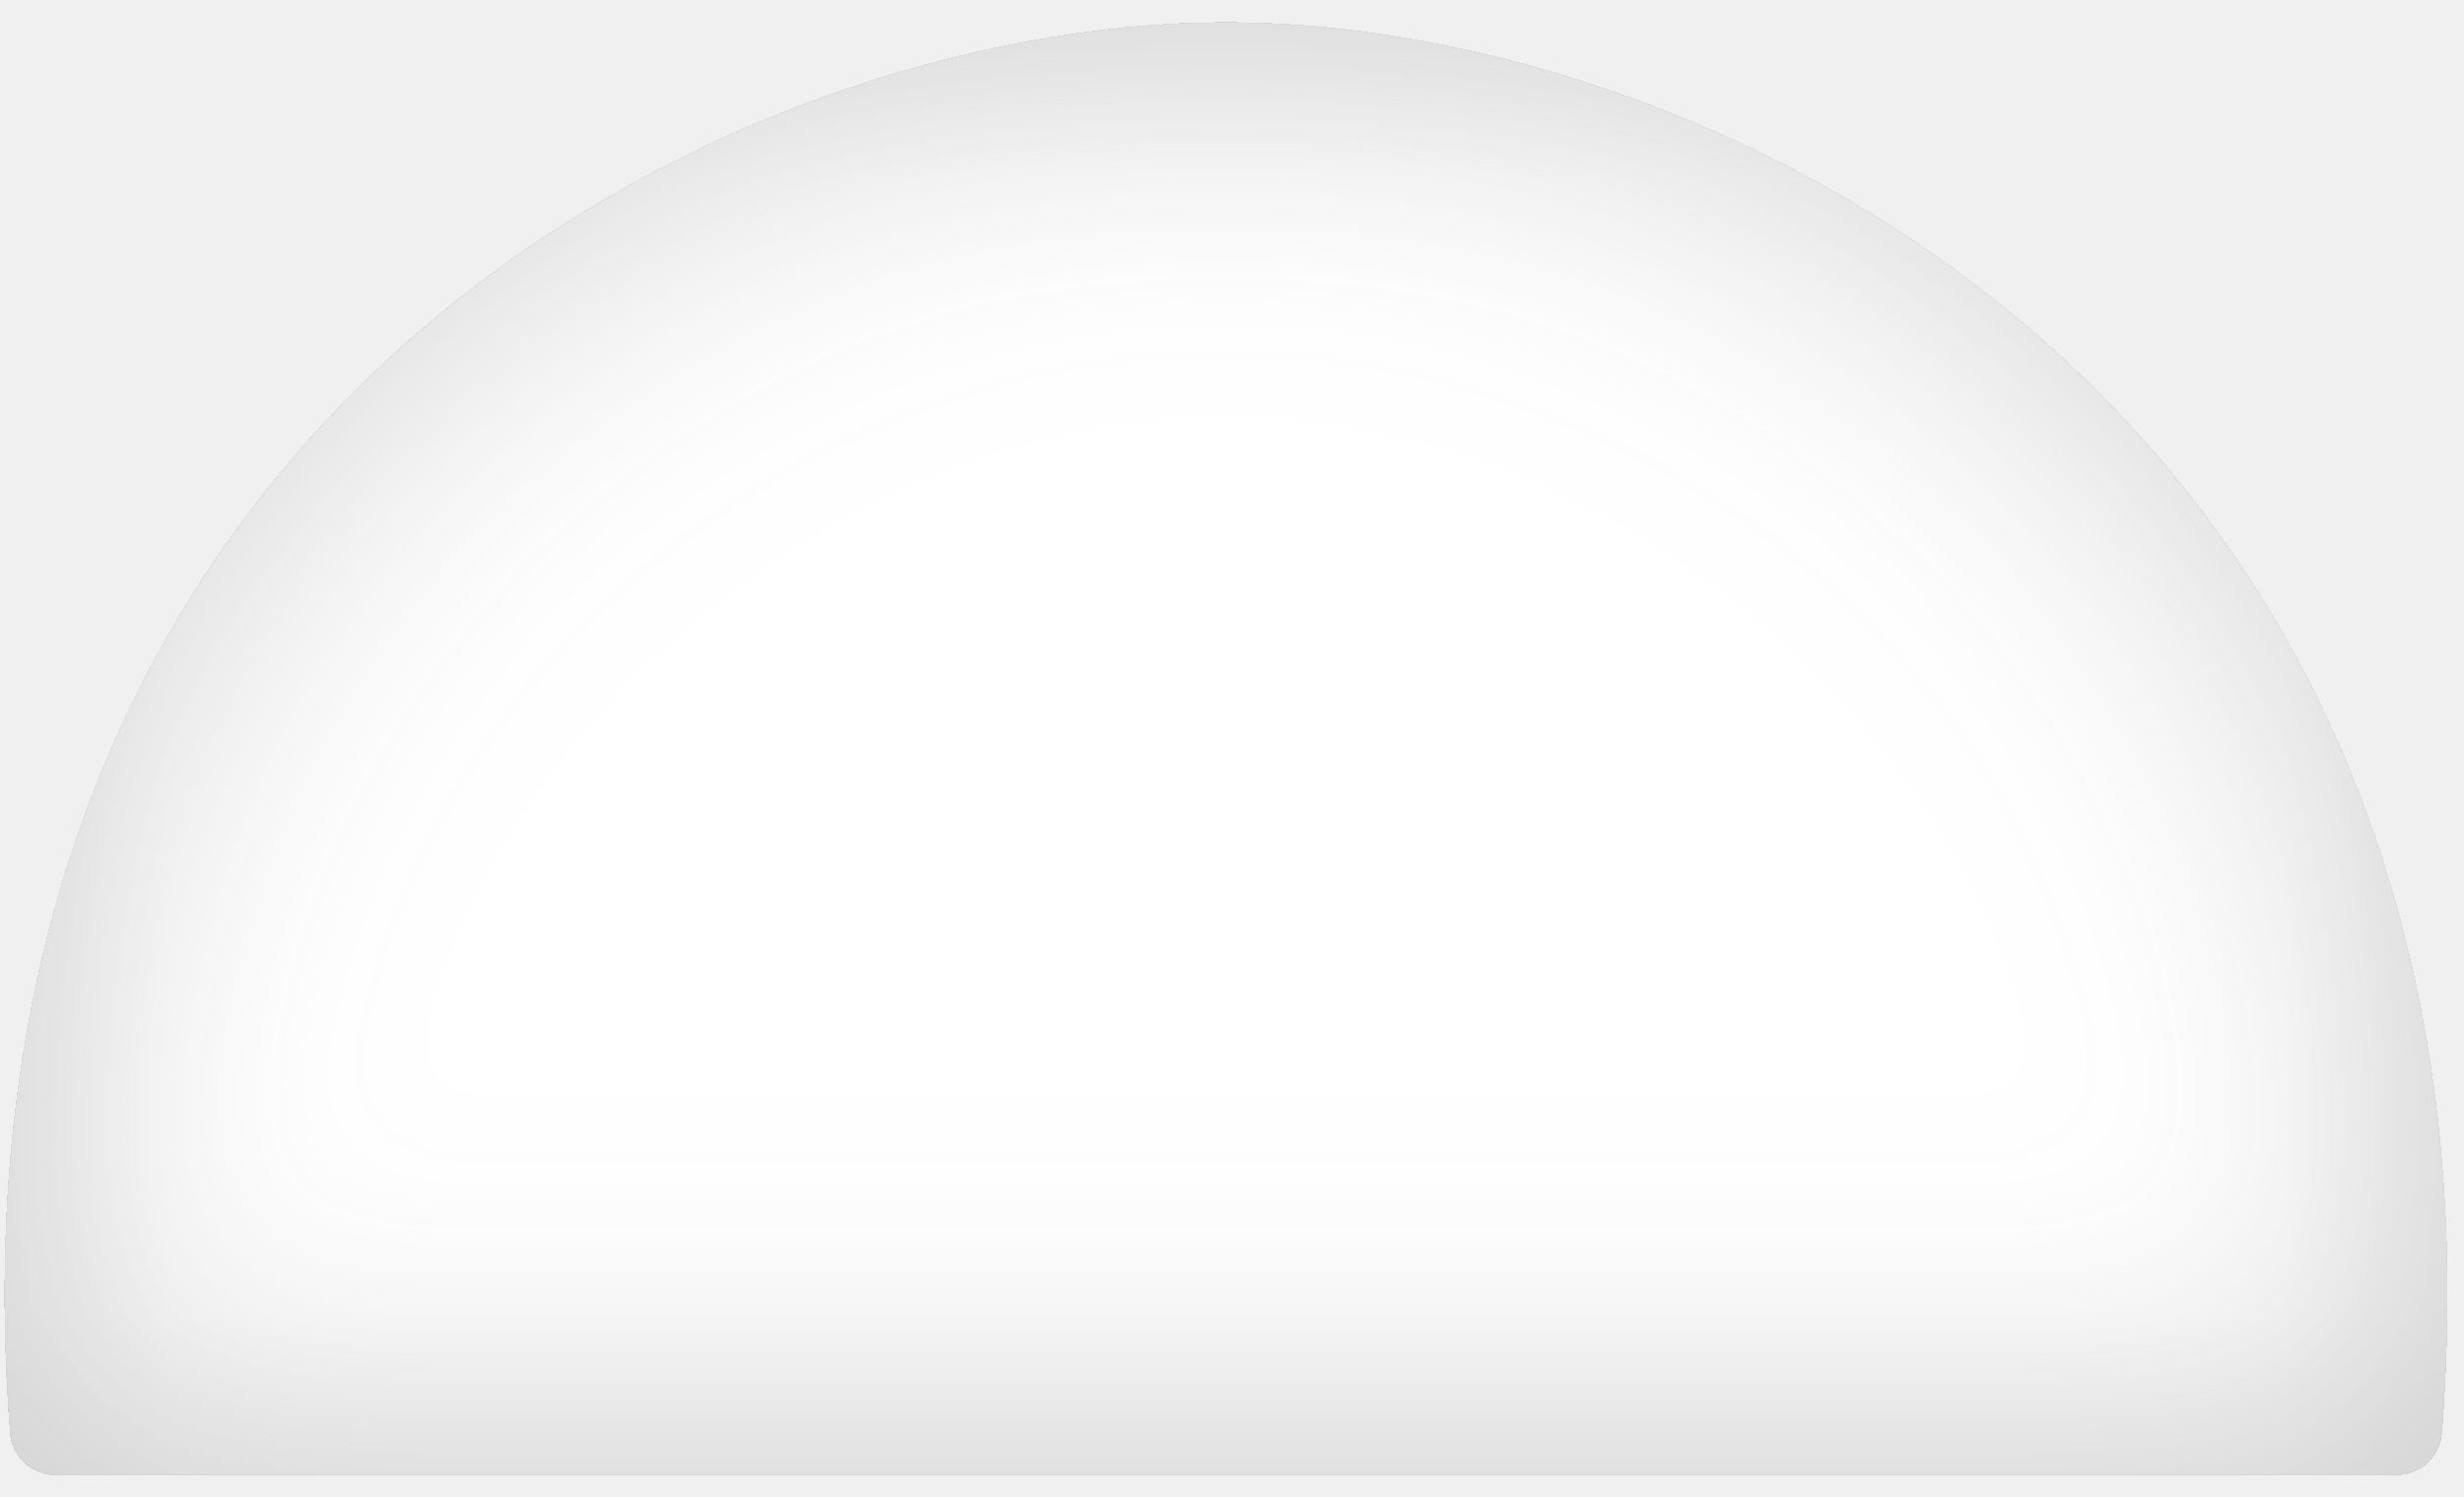
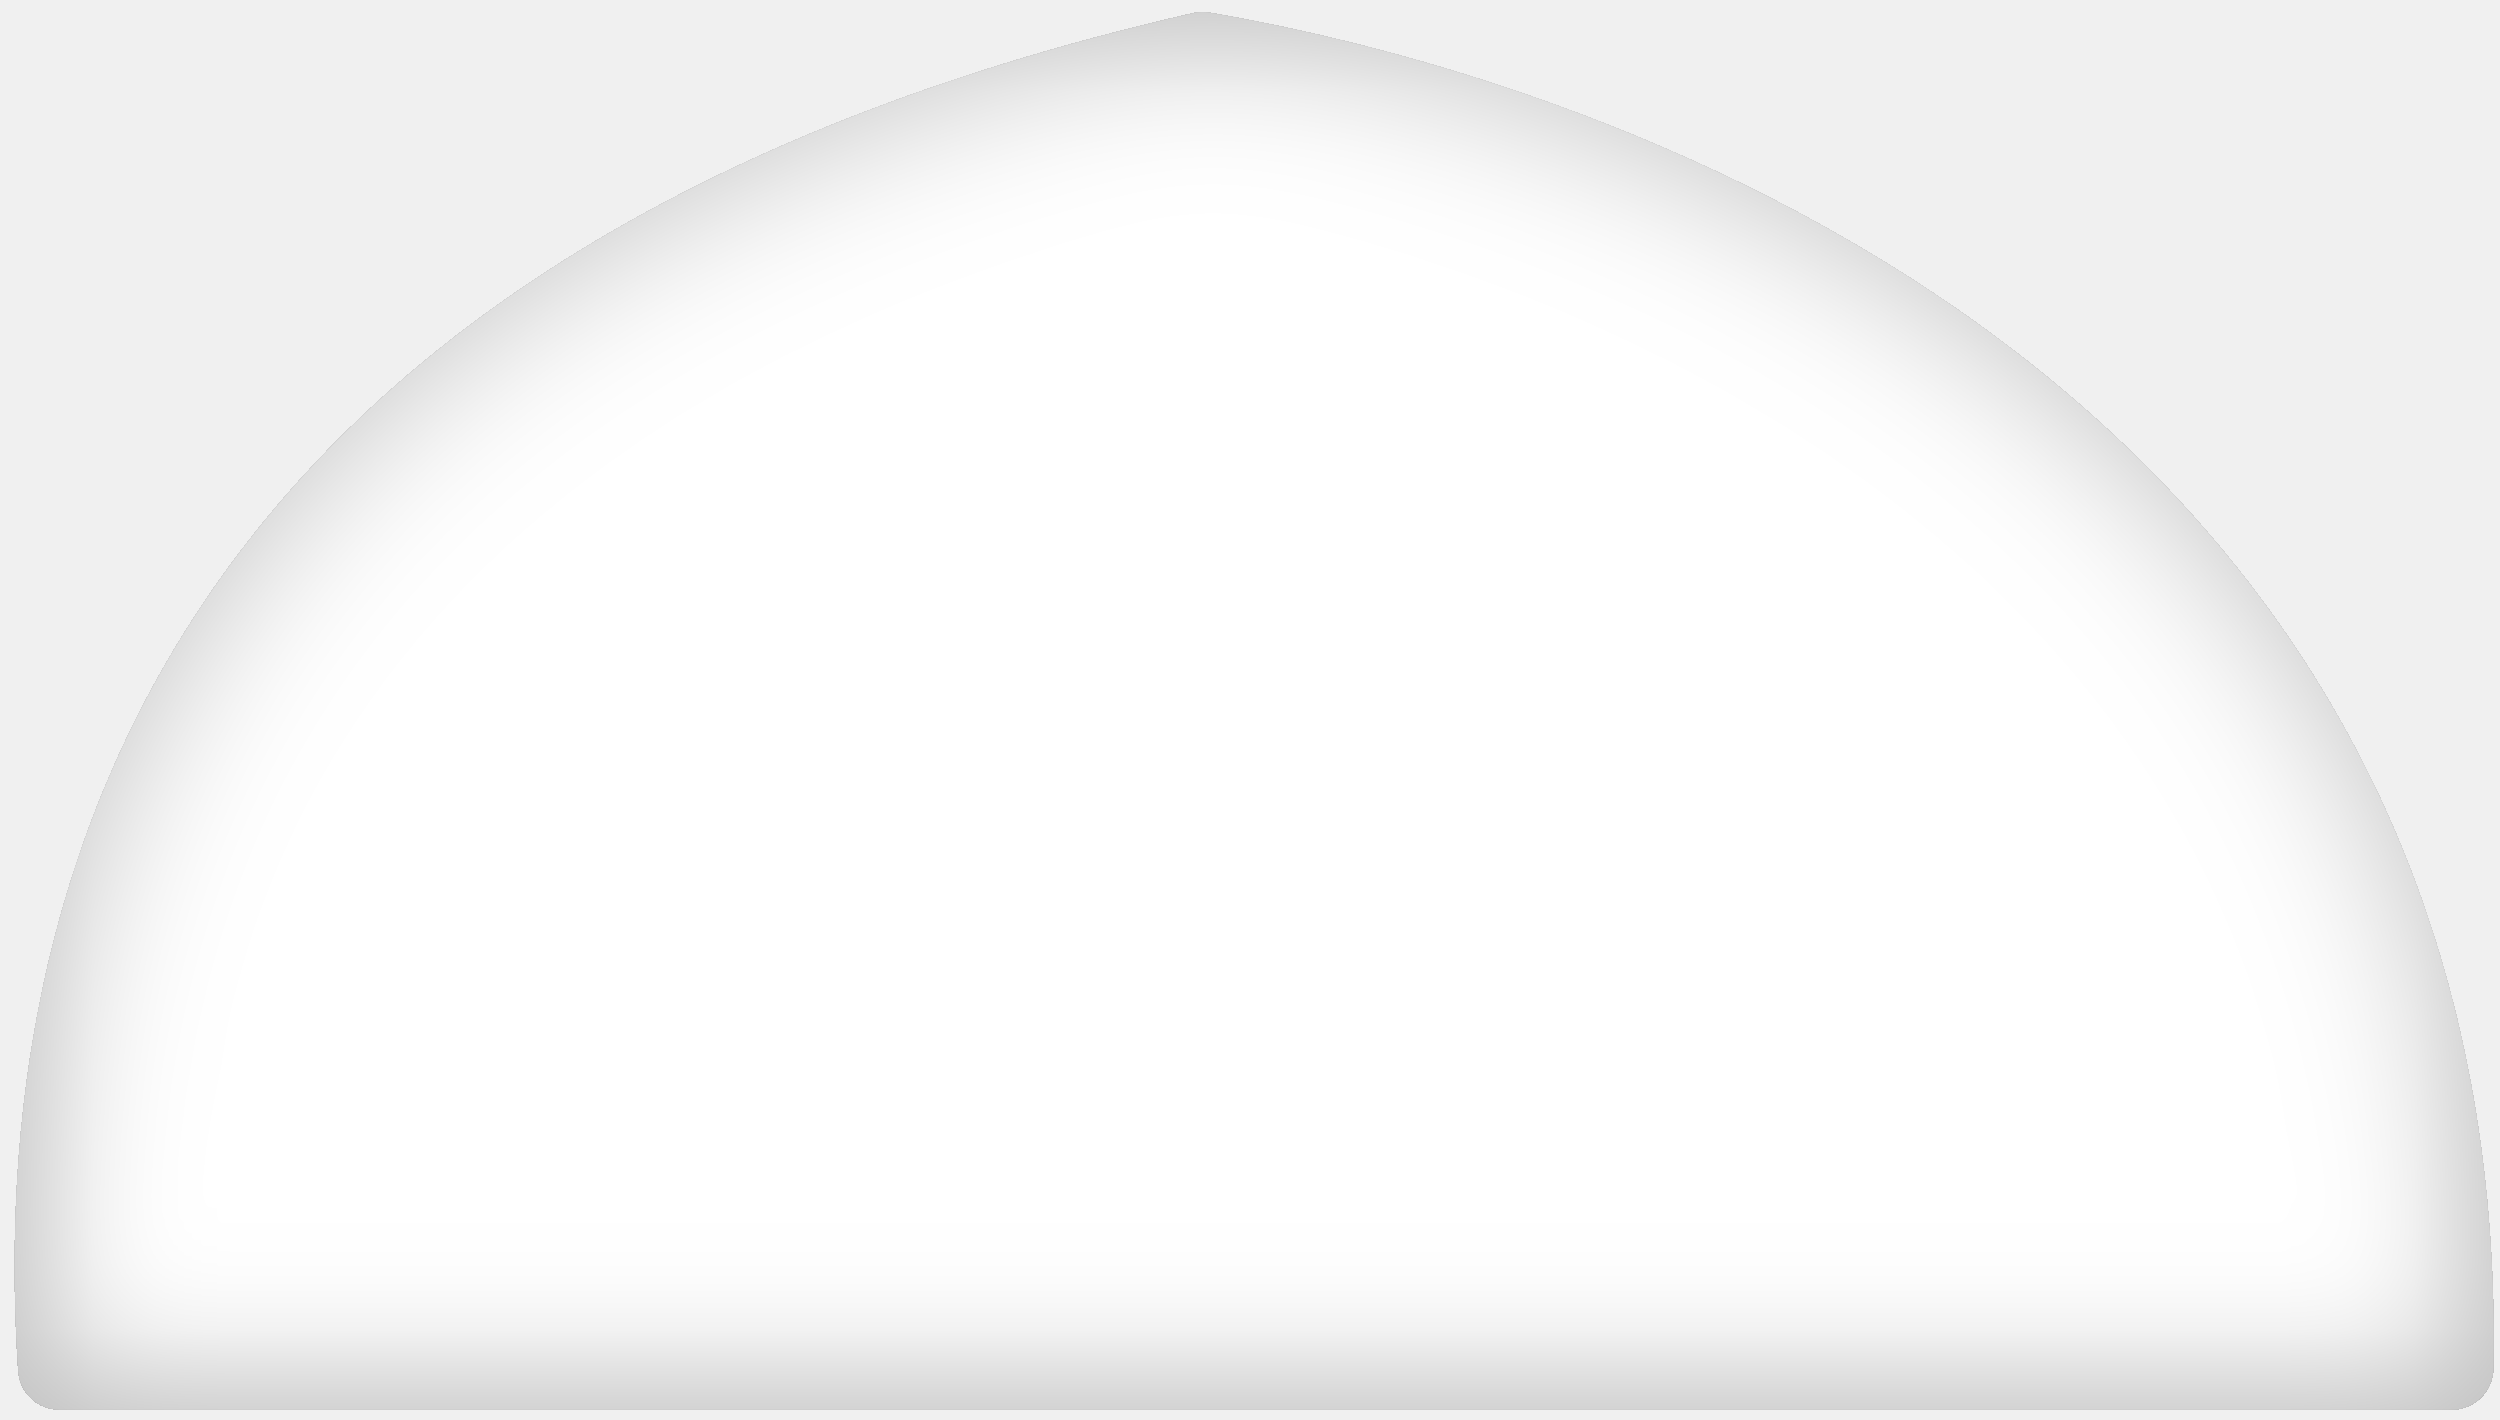
- <svg xmlns="http://www.w3.org/2000/svg" width="107" height="65" viewBox="0 0 107 65" fill="none">
-   <g filter="url(#filter0_i_1243_3741)">
-     <path d="M0.451 62.224C-3.02 17.998 31.813 0.977 53.239 0.977C74.664 0.977 109.498 17.998 106.027 62.224C105.946 63.248 105.081 64.048 104.054 64.048H2.423C1.396 64.048 0.531 63.248 0.451 62.224Z" fill="white" />
+ <svg xmlns="http://www.w3.org/2000/svg" width="118" height="67" viewBox="0 0 118 67" fill="none">
+   <g filter="url(#filter0_i_1335_3649)">
+     <path d="M56.315 0.626C5.221 12.345 -0.483 44.585 0.865 64.716C0.934 65.748 1.801 66.536 2.836 66.536H115.709C116.779 66.536 117.664 65.67 117.683 64.6C118.513 19.789 78.974 4.383 57.088 0.601C56.831 0.557 56.569 0.567 56.315 0.626Z" fill="white" />
  </g>
  <defs>
-     <filter id="filter0_i_1243_3741" x="0.21" y="0.977" width="106.058" height="63.071" filterUnits="userSpaceOnUse" color-interpolation-filters="sRGB">
+     <filter id="filter0_i_1335_3649" x="0.696" y="0.574" width="117" height="65.962" filterUnits="userSpaceOnUse" color-interpolation-filters="sRGB">
      <feFlood flood-opacity="0" result="BackgroundImageFix" />
      <feBlend mode="normal" in="SourceGraphic" in2="BackgroundImageFix" result="shape" />
      <feColorMatrix in="SourceAlpha" type="matrix" values="0 0 0 0 0 0 0 0 0 0 0 0 0 0 0 0 0 0 127 0" result="hardAlpha" />
      <feOffset />
-       <feGaussianBlur stdDeviation="7.5" />
+       <feGaussianBlur stdDeviation="4" />
      <feComposite in2="hardAlpha" operator="arithmetic" k2="-1" k3="1" />
-       <feColorMatrix type="matrix" values="0 0 0 0 0.304 0 0 0 0 0.298 0 0 0 0 0.298 0 0 0 0.25 0" />
-       <feBlend mode="normal" in2="shape" result="effect1_innerShadow_1243_3741" />
+       <feColorMatrix type="matrix" values="0 0 0 0 0 0 0 0 0 0 0 0 0 0 0 0 0 0 0.25 0" />
+       <feBlend mode="normal" in2="shape" result="effect1_innerShadow_1335_3649" />
    </filter>
  </defs>
</svg>
